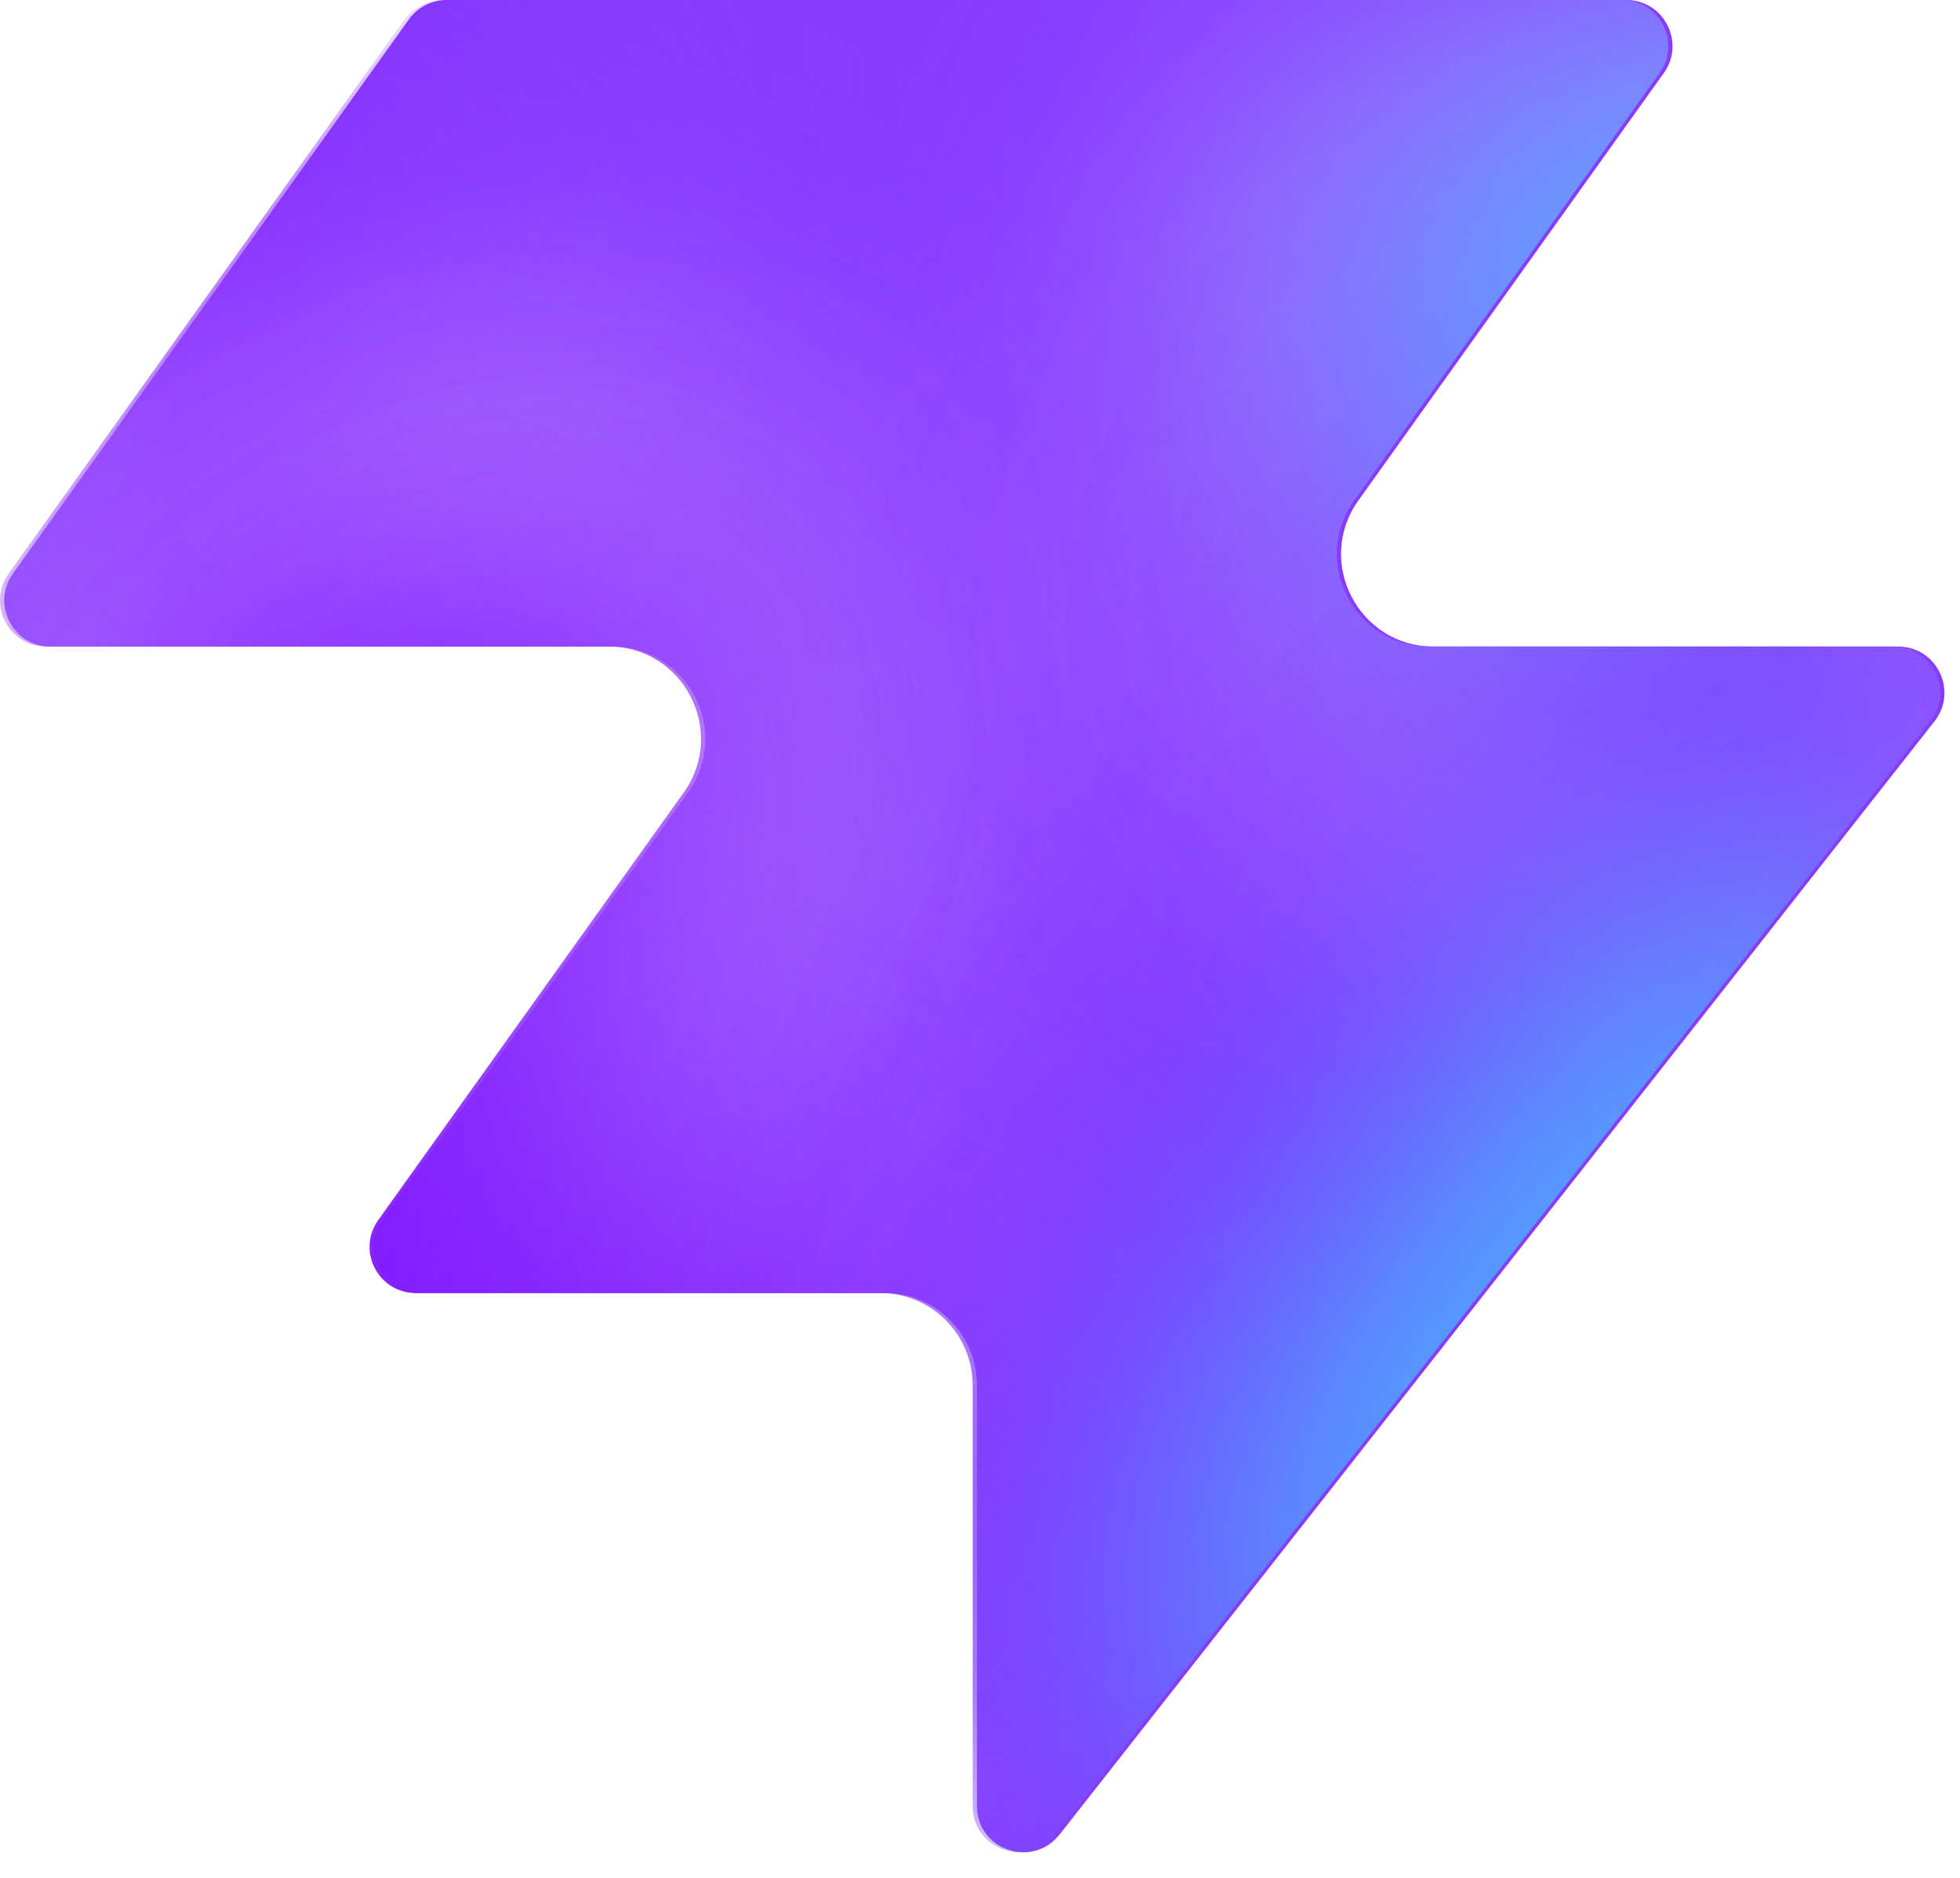
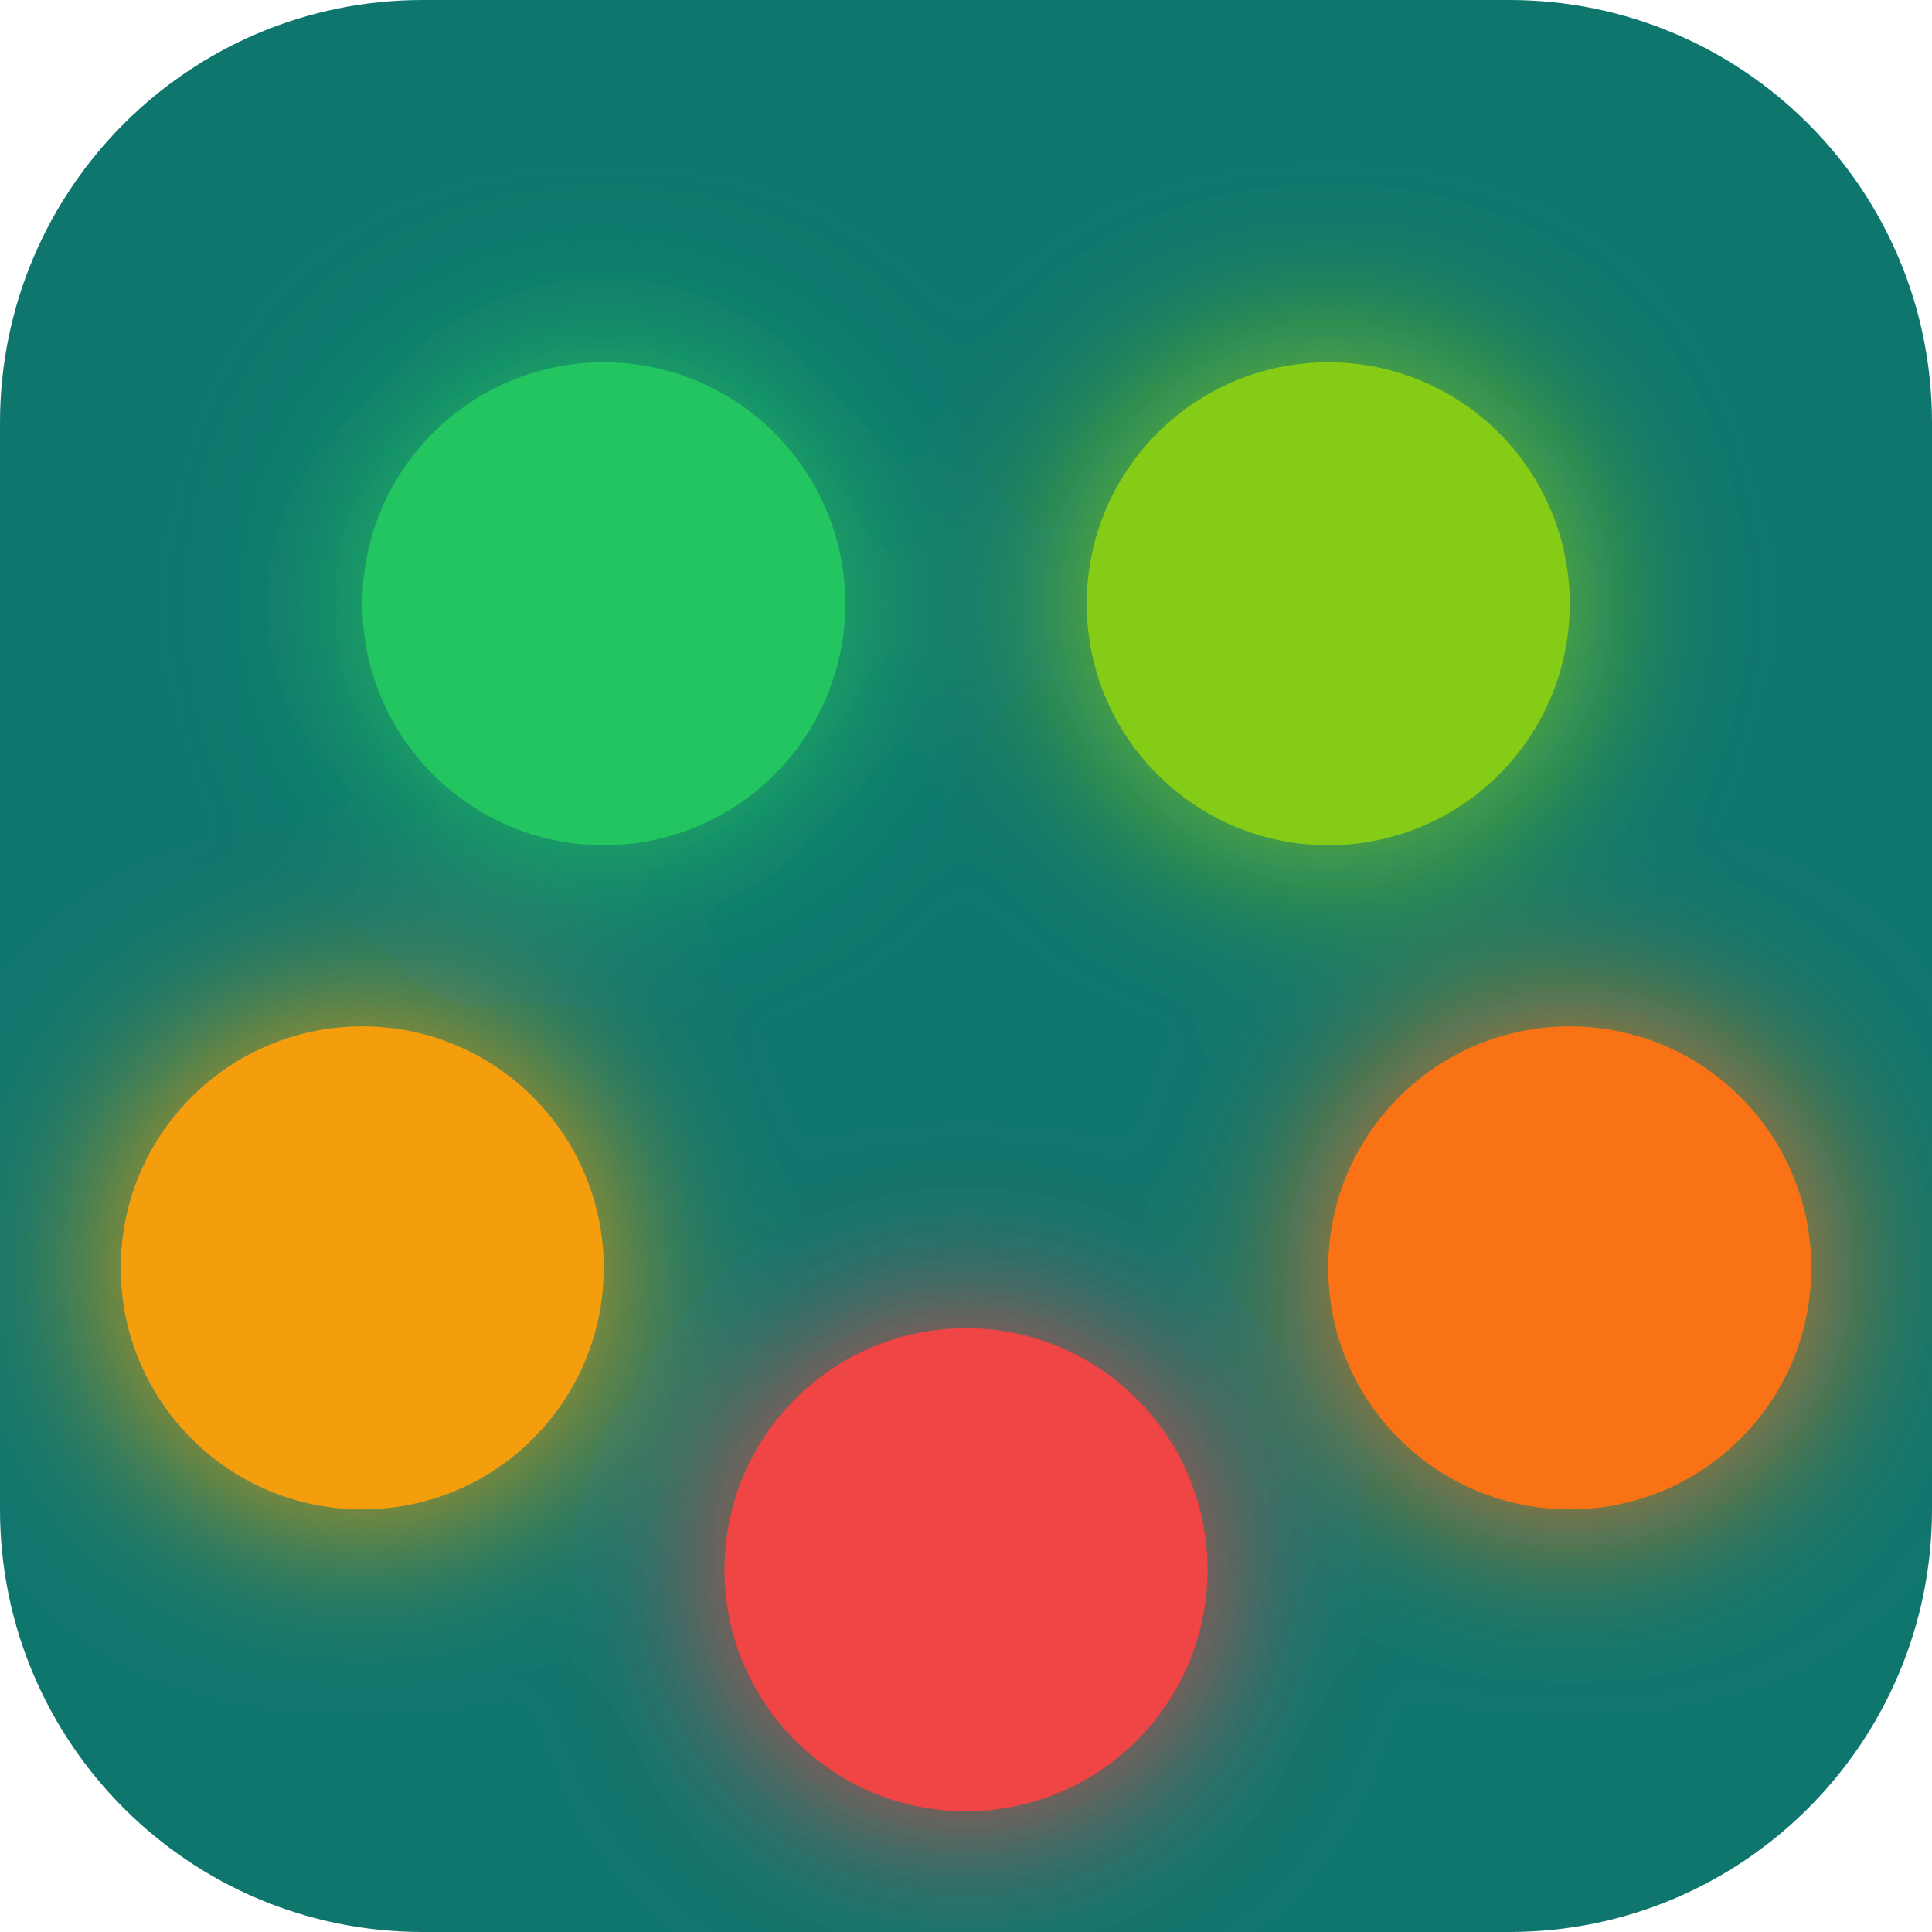
- <svg xmlns="http://www.w3.org/2000/svg" width="48" height="46" fill="none" viewBox="0 0 48 46">
-   <path fill="#863bff" d="M25.946 44.938c-.664.845-2.021.375-2.021-.698V33.937a2.26 2.26 0 0 0-2.262-2.262H10.287c-.92 0-1.456-1.04-.92-1.788l7.48-10.471c1.07-1.497 0-3.578-1.842-3.578H1.237c-.92 0-1.456-1.04-.92-1.788L10.013.474c.214-.297.556-.474.92-.474h28.894c.92 0 1.456 1.04.92 1.788l-7.48 10.471c-1.07 1.498 0 3.579 1.842 3.579h11.377c.943 0 1.473 1.088.89 1.83L25.947 44.94z" style="fill:#863bff;fill:color(display-p3 .525 .23 1);fill-opacity:1" />
-   <mask id="a" width="48" height="46" x="0" y="0" maskUnits="userSpaceOnUse" style="mask-type:alpha">
-     <path fill="#000" d="M25.842 44.938c-.664.844-2.021.375-2.021-.698V33.937a2.26 2.26 0 0 0-2.262-2.262H10.183c-.92 0-1.456-1.04-.92-1.788l7.48-10.471c1.07-1.498 0-3.579-1.842-3.579H1.133c-.92 0-1.456-1.04-.92-1.787L9.91.473c.214-.297.556-.474.92-.474h28.894c.92 0 1.456 1.04.92 1.788l-7.48 10.471c-1.07 1.498 0 3.578 1.842 3.578h11.377c.943 0 1.473 1.088.89 1.832L25.843 44.94z" style="fill:#000;fill-opacity:1" />
-   </mask>
-   <g mask="url(#a)">
-     <g filter="url(#b)">
-       <ellipse cx="5.508" cy="14.704" fill="#ede6ff" rx="5.508" ry="14.704" style="fill:#ede6ff;fill:color(display-p3 .927 .903 1);fill-opacity:1" transform="matrix(.00324 1 1 -.00324 -4.47 31.516)" />
-     </g>
-     <g filter="url(#c)">
-       <ellipse cx="10.399" cy="29.851" fill="#ede6ff" rx="10.399" ry="29.851" style="fill:#ede6ff;fill:color(display-p3 .927 .903 1);fill-opacity:1" transform="matrix(.00324 1 1 -.00324 -39.328 7.883)" />
-     </g>
-     <g filter="url(#d)">
-       <ellipse cx="5.508" cy="30.487" fill="#7e14ff" rx="5.508" ry="30.487" style="fill:#7e14ff;fill:color(display-p3 .492 .077 1);fill-opacity:1" transform="rotate(89.814 -25.913 -14.639)scale(1 -1)" />
-     </g>
-     <g filter="url(#e)">
-       <ellipse cx="5.508" cy="30.599" fill="#7e14ff" rx="5.508" ry="30.599" style="fill:#7e14ff;fill:color(display-p3 .492 .077 1);fill-opacity:1" transform="rotate(89.814 -32.644 -3.334)scale(1 -1)" />
-     </g>
-     <g filter="url(#f)">
-       <ellipse cx="5.508" cy="30.599" fill="#7e14ff" rx="5.508" ry="30.599" style="fill:#7e14ff;fill:color(display-p3 .492 .077 1);fill-opacity:1" transform="matrix(.00324 1 1 -.00324 -34.34 30.47)" />
-     </g>
-     <g filter="url(#g)">
-       <ellipse cx="14.072" cy="22.078" fill="#ede6ff" rx="14.072" ry="22.078" style="fill:#ede6ff;fill:color(display-p3 .927 .903 1);fill-opacity:1" transform="rotate(93.35 24.506 48.493)scale(-1 1)" />
-     </g>
-     <g filter="url(#h)">
-       <ellipse cx="3.47" cy="21.501" fill="#7e14ff" rx="3.47" ry="21.501" style="fill:#7e14ff;fill:color(display-p3 .492 .077 1);fill-opacity:1" transform="rotate(89.009 28.708 47.59)scale(-1 1)" />
-     </g>
-     <g filter="url(#i)">
-       <ellipse cx="3.47" cy="21.501" fill="#7e14ff" rx="3.47" ry="21.501" style="fill:#7e14ff;fill:color(display-p3 .492 .077 1);fill-opacity:1" transform="rotate(89.009 28.708 47.59)scale(-1 1)" />
-     </g>
-     <g filter="url(#j)">
-       <ellipse cx=".387" cy="8.972" fill="#7e14ff" rx="4.407" ry="29.108" style="fill:#7e14ff;fill:color(display-p3 .492 .077 1);fill-opacity:1" transform="rotate(39.51 .387 8.972)" />
-     </g>
-     <g filter="url(#k)">
-       <ellipse cx="47.523" cy="-6.092" fill="#7e14ff" rx="4.407" ry="29.108" style="fill:#7e14ff;fill:color(display-p3 .492 .077 1);fill-opacity:1" transform="rotate(37.892 47.523 -6.092)" />
-     </g>
-     <g filter="url(#l)">
-       <ellipse cx="41.412" cy="6.333" fill="#47bfff" rx="5.971" ry="9.665" style="fill:#47bfff;fill:color(display-p3 .28 .748 1);fill-opacity:1" transform="rotate(37.892 41.412 6.333)" />
-     </g>
-     <g filter="url(#m)">
-       <ellipse cx="-1.879" cy="38.332" fill="#7e14ff" rx="4.407" ry="29.108" style="fill:#7e14ff;fill:color(display-p3 .492 .077 1);fill-opacity:1" transform="rotate(37.892 -1.88 38.332)" />
-     </g>
-     <g filter="url(#n)">
-       <ellipse cx="-1.879" cy="38.332" fill="#7e14ff" rx="4.407" ry="29.108" style="fill:#7e14ff;fill:color(display-p3 .492 .077 1);fill-opacity:1" transform="rotate(37.892 -1.88 38.332)" />
-     </g>
-     <g filter="url(#o)">
-       <ellipse cx="35.651" cy="29.907" fill="#7e14ff" rx="4.407" ry="29.108" style="fill:#7e14ff;fill:color(display-p3 .492 .077 1);fill-opacity:1" transform="rotate(37.892 35.651 29.907)" />
-     </g>
-     <g filter="url(#p)">
-       <ellipse cx="38.418" cy="32.4" fill="#47bfff" rx="5.971" ry="15.297" style="fill:#47bfff;fill:color(display-p3 .28 .748 1);fill-opacity:1" transform="rotate(37.892 38.418 32.4)" />
-     </g>
-   </g>
+ <svg xmlns="http://www.w3.org/2000/svg" width="64" height="64" viewBox="0 0 64 64">
  <defs>
-     <filter id="b" width="60.045" height="41.654" x="-19.77" y="16.149" color-interpolation-filters="sRGB" filterUnits="userSpaceOnUse">
-       <feFlood flood-opacity="0" result="BackgroundImageFix" />
-       <feBlend in="SourceGraphic" in2="BackgroundImageFix" result="shape" />
-       <feGaussianBlur result="effect1_foregroundBlur_2002_17158" stdDeviation="7.659" />
-     </filter>
-     <filter id="c" width="90.34" height="51.437" x="-54.613" y="-7.533" color-interpolation-filters="sRGB" filterUnits="userSpaceOnUse">
-       <feFlood flood-opacity="0" result="BackgroundImageFix" />
-       <feBlend in="SourceGraphic" in2="BackgroundImageFix" result="shape" />
-       <feGaussianBlur result="effect1_foregroundBlur_2002_17158" stdDeviation="7.659" />
-     </filter>
-     <filter id="d" width="79.355" height="29.4" x="-49.64" y="2.03" color-interpolation-filters="sRGB" filterUnits="userSpaceOnUse">
-       <feFlood flood-opacity="0" result="BackgroundImageFix" />
-       <feBlend in="SourceGraphic" in2="BackgroundImageFix" result="shape" />
-       <feGaussianBlur result="effect1_foregroundBlur_2002_17158" stdDeviation="4.596" />
-     </filter>
-     <filter id="e" width="79.579" height="29.4" x="-45.045" y="20.029" color-interpolation-filters="sRGB" filterUnits="userSpaceOnUse">
-       <feFlood flood-opacity="0" result="BackgroundImageFix" />
-       <feBlend in="SourceGraphic" in2="BackgroundImageFix" result="shape" />
-       <feGaussianBlur result="effect1_foregroundBlur_2002_17158" stdDeviation="4.596" />
-     </filter>
-     <filter id="f" width="79.579" height="29.4" x="-43.513" y="21.178" color-interpolation-filters="sRGB" filterUnits="userSpaceOnUse">
-       <feFlood flood-opacity="0" result="BackgroundImageFix" />
-       <feBlend in="SourceGraphic" in2="BackgroundImageFix" result="shape" />
-       <feGaussianBlur result="effect1_foregroundBlur_2002_17158" stdDeviation="4.596" />
-     </filter>
-     <filter id="g" width="74.749" height="58.852" x="15.756" y="-17.901" color-interpolation-filters="sRGB" filterUnits="userSpaceOnUse">
-       <feFlood flood-opacity="0" result="BackgroundImageFix" />
-       <feBlend in="SourceGraphic" in2="BackgroundImageFix" result="shape" />
-       <feGaussianBlur result="effect1_foregroundBlur_2002_17158" stdDeviation="7.659" />
-     </filter>
-     <filter id="h" width="61.377" height="25.362" x="23.548" y="2.284" color-interpolation-filters="sRGB" filterUnits="userSpaceOnUse">
-       <feFlood flood-opacity="0" result="BackgroundImageFix" />
-       <feBlend in="SourceGraphic" in2="BackgroundImageFix" result="shape" />
-       <feGaussianBlur result="effect1_foregroundBlur_2002_17158" stdDeviation="4.596" />
-     </filter>
-     <filter id="i" width="61.377" height="25.362" x="23.548" y="2.284" color-interpolation-filters="sRGB" filterUnits="userSpaceOnUse">
-       <feFlood flood-opacity="0" result="BackgroundImageFix" />
-       <feBlend in="SourceGraphic" in2="BackgroundImageFix" result="shape" />
-       <feGaussianBlur result="effect1_foregroundBlur_2002_17158" stdDeviation="4.596" />
-     </filter>
-     <filter id="j" width="56.045" height="63.649" x="-27.636" y="-22.853" color-interpolation-filters="sRGB" filterUnits="userSpaceOnUse">
-       <feFlood flood-opacity="0" result="BackgroundImageFix" />
-       <feBlend in="SourceGraphic" in2="BackgroundImageFix" result="shape" />
-       <feGaussianBlur result="effect1_foregroundBlur_2002_17158" stdDeviation="4.596" />
-     </filter>
-     <filter id="k" width="54.814" height="64.646" x="20.116" y="-38.415" color-interpolation-filters="sRGB" filterUnits="userSpaceOnUse">
-       <feFlood flood-opacity="0" result="BackgroundImageFix" />
-       <feBlend in="SourceGraphic" in2="BackgroundImageFix" result="shape" />
-       <feGaussianBlur result="effect1_foregroundBlur_2002_17158" stdDeviation="4.596" />
-     </filter>
-     <filter id="l" width="33.541" height="35.313" x="24.641" y="-11.323" color-interpolation-filters="sRGB" filterUnits="userSpaceOnUse">
-       <feFlood flood-opacity="0" result="BackgroundImageFix" />
-       <feBlend in="SourceGraphic" in2="BackgroundImageFix" result="shape" />
-       <feGaussianBlur result="effect1_foregroundBlur_2002_17158" stdDeviation="4.596" />
-     </filter>
-     <filter id="m" width="54.814" height="64.646" x="-29.286" y="6.009" color-interpolation-filters="sRGB" filterUnits="userSpaceOnUse">
-       <feFlood flood-opacity="0" result="BackgroundImageFix" />
-       <feBlend in="SourceGraphic" in2="BackgroundImageFix" result="shape" />
-       <feGaussianBlur result="effect1_foregroundBlur_2002_17158" stdDeviation="4.596" />
-     </filter>
-     <filter id="n" width="54.814" height="64.646" x="-29.286" y="6.009" color-interpolation-filters="sRGB" filterUnits="userSpaceOnUse">
-       <feFlood flood-opacity="0" result="BackgroundImageFix" />
-       <feBlend in="SourceGraphic" in2="BackgroundImageFix" result="shape" />
-       <feGaussianBlur result="effect1_foregroundBlur_2002_17158" stdDeviation="4.596" />
-     </filter>
-     <filter id="o" width="54.814" height="64.646" x="8.244" y="-2.416" color-interpolation-filters="sRGB" filterUnits="userSpaceOnUse">
-       <feFlood flood-opacity="0" result="BackgroundImageFix" />
-       <feBlend in="SourceGraphic" in2="BackgroundImageFix" result="shape" />
-       <feGaussianBlur result="effect1_foregroundBlur_2002_17158" stdDeviation="4.596" />
-     </filter>
-     <filter id="p" width="39.409" height="43.623" x="18.713" y="10.588" color-interpolation-filters="sRGB" filterUnits="userSpaceOnUse">
-       <feFlood flood-opacity="0" result="BackgroundImageFix" />
-       <feBlend in="SourceGraphic" in2="BackgroundImageFix" result="shape" />
-       <feGaussianBlur result="effect1_foregroundBlur_2002_17158" stdDeviation="4.596" />
+     <filter id="glow" x="-60%" y="-60%" width="220%" height="220%">
+       <feGaussianBlur stdDeviation="3" result="blur" />
+       <feMerge>
+         <feMergeNode in="blur" />
+         <feMergeNode in="SourceGraphic" />
+       </feMerge>
    </filter>
  </defs>
+   <rect width="64" height="64" rx="14" fill="#0f766e" />
+   <g filter="url(#glow)">
+     <circle cx="20" cy="20" r="8" fill="#22c55e" />
+     <circle cx="44" cy="20" r="8" fill="#84cc16" />
+     <circle cx="12" cy="42" r="8" fill="#f59e0b" />
+     <circle cx="52" cy="42" r="8" fill="#f97316" />
+     <circle cx="32" cy="52" r="8" fill="#ef4444" />
+   </g>
</svg>
